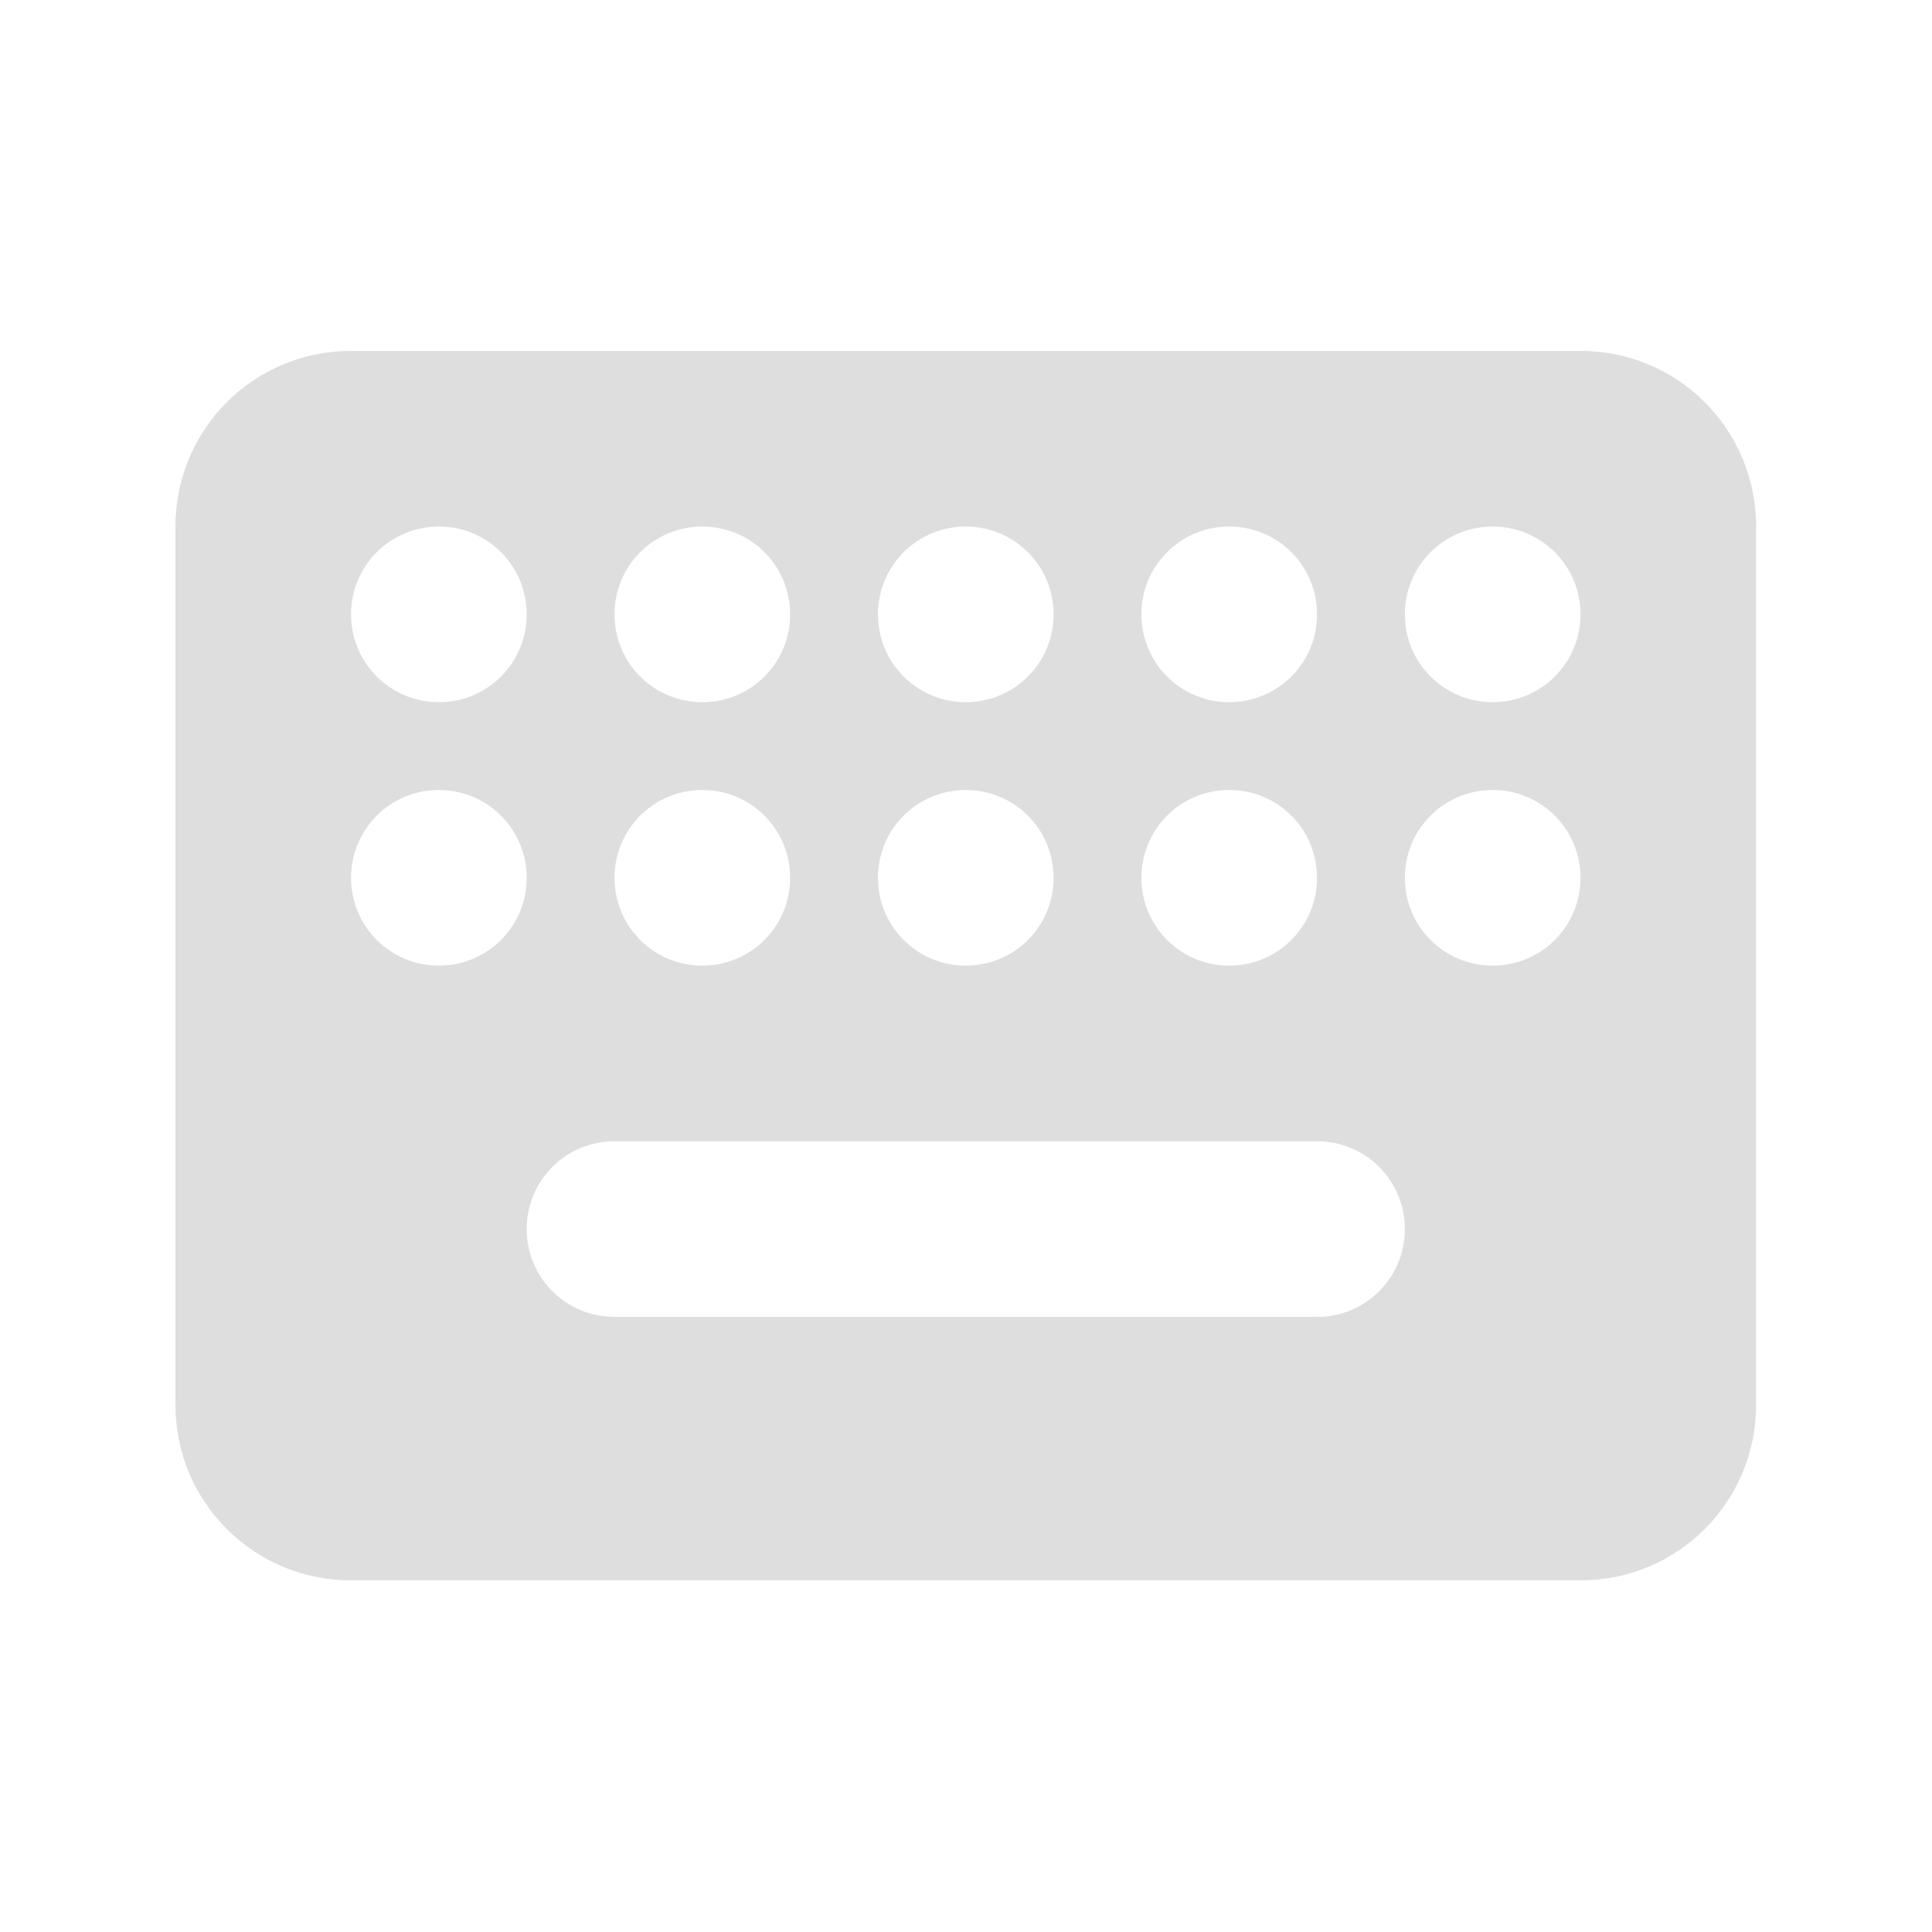
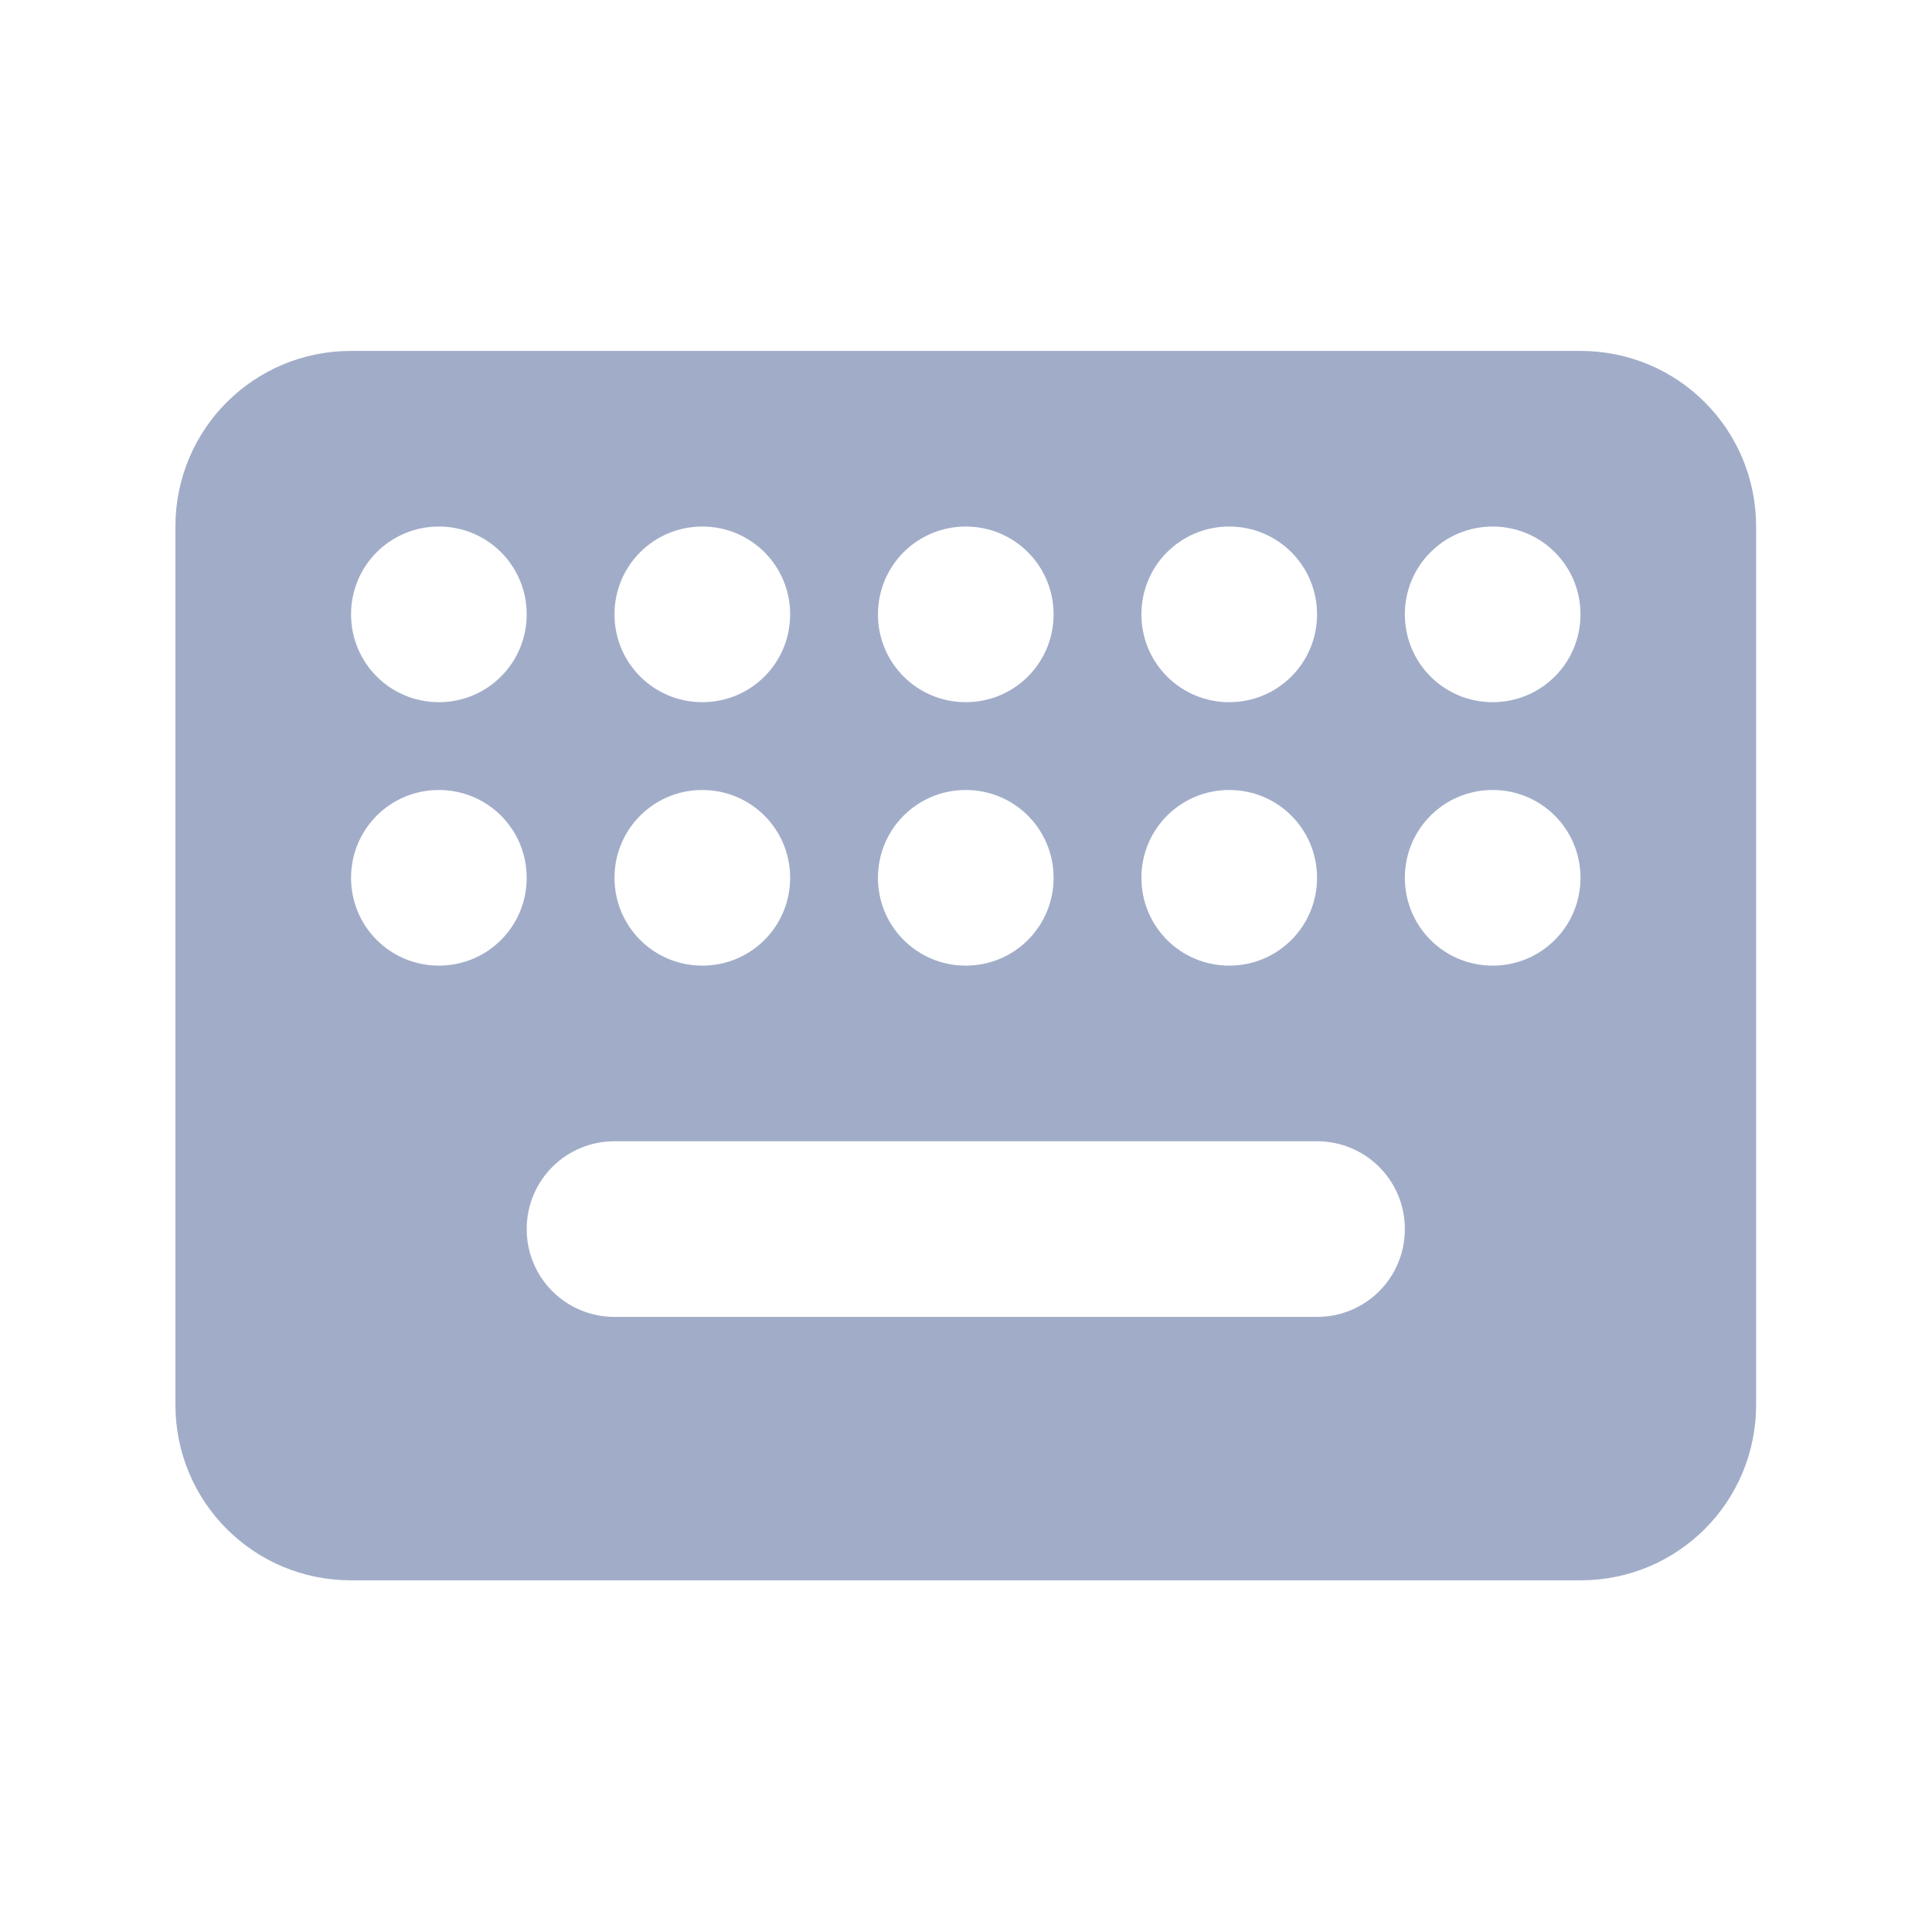
<svg width="22" height="22" version="1.1">
  <defs>
-     <style id="current-color-scheme" type="text/css">.ColorScheme-Text { color:#dedede; } .ColorScheme-Highlight { color:#5294e2; } .ColorScheme-ButtonBackground { color:#dedede; }</style>
+     <style id="current-color-scheme" type="text/css">.ColorScheme-Text { color:#a1adc8; } .ColorScheme-Highlight { color:#5294e2; } .ColorScheme-ButtonBackground { color:#a1adc8; }</style>
  </defs>
  <g id="22-22-keyboard-layout" transform="matrix(3.7795 0 0 3.7795 -119 -203.52)">
    <rect x="31.485" y="53.848" width="5.821" height="5.821" opacity="0" stroke-width=".179" />
-     <path transform="scale(.26458)" d="m123 207.52c-1.108 0-2 0.892-2 2v10c0 1.108 0.892 2 2 2h14c1.108 0 2-0.892 2-2v-10c0-1.108-0.892-2-2-2zm1 2c0.554 0 1 0.446 1 1s-0.446 1-1 1-1-0.446-1-1 0.446-1 1-1zm3 0c0.554 0 1 0.446 1 1s-0.446 1-1 1-1-0.446-1-1 0.446-1 1-1zm3 0c0.554 0 1 0.446 1 1s-0.446 1-1 1-1-0.446-1-1 0.446-1 1-1zm3 0c0.554 0 1 0.446 1 1s-0.446 1-1 1-1-0.446-1-1 0.446-1 1-1zm3 0c0.554 0 1 0.446 1 1s-0.446 1-1 1-1-0.446-1-1 0.446-1 1-1zm-12 3c0.554 0 1 0.446 1 1s-0.446 1-1 1-1-0.446-1-1 0.446-1 1-1zm3 0c0.554 0 1 0.446 1 1s-0.446 1-1 1-1-0.446-1-1 0.446-1 1-1zm3 0c0.554 0 1 0.446 1 1s-0.446 1-1 1-1-0.446-1-1 0.446-1 1-1zm3 0c0.554 0 1 0.446 1 1s-0.446 1-1 1-1-0.446-1-1 0.446-1 1-1zm3 0c0.554 0 1 0.446 1 1s-0.446 1-1 1-1-0.446-1-1 0.446-1 1-1zm-10 4h8c0.554 0 1 0.446 1 1s-0.446 1-1 1h-8c-0.554 0-1-0.446-1-1s0.446-1 1-1z" fill="#dedede" />
+     <path transform="scale(.26458)" d="m123 207.52c-1.108 0-2 0.892-2 2v10c0 1.108 0.892 2 2 2h14c1.108 0 2-0.892 2-2v-10c0-1.108-0.892-2-2-2zm1 2c0.554 0 1 0.446 1 1s-0.446 1-1 1-1-0.446-1-1 0.446-1 1-1zm3 0c0.554 0 1 0.446 1 1s-0.446 1-1 1-1-0.446-1-1 0.446-1 1-1zm3 0c0.554 0 1 0.446 1 1s-0.446 1-1 1-1-0.446-1-1 0.446-1 1-1zm3 0c0.554 0 1 0.446 1 1s-0.446 1-1 1-1-0.446-1-1 0.446-1 1-1zm3 0c0.554 0 1 0.446 1 1s-0.446 1-1 1-1-0.446-1-1 0.446-1 1-1zm-12 3c0.554 0 1 0.446 1 1s-0.446 1-1 1-1-0.446-1-1 0.446-1 1-1zm3 0c0.554 0 1 0.446 1 1s-0.446 1-1 1-1-0.446-1-1 0.446-1 1-1zm3 0c0.554 0 1 0.446 1 1s-0.446 1-1 1-1-0.446-1-1 0.446-1 1-1zm3 0c0.554 0 1 0.446 1 1s-0.446 1-1 1-1-0.446-1-1 0.446-1 1-1zm3 0c0.554 0 1 0.446 1 1s-0.446 1-1 1-1-0.446-1-1 0.446-1 1-1zm-10 4h8c0.554 0 1 0.446 1 1s-0.446 1-1 1h-8c-0.554 0-1-0.446-1-1s0.446-1 1-1z" fill="#a1adc8" />
  </g>
  <g id="keyboard-layout" stroke-linecap="round" stroke-linejoin="round">
    <rect x="30" y="-5" width="32" height="32" fill="none" stroke-width="1.829" />
-     <path d="m34 3c-1.108 0-2 0.892-2 2v12c0 1.108 0.892 2 2 2h24c1.108 0 2-0.892 2-2v-12c0-1.108-0.892-2-2-2h-24zm1.478 3h1.043c0.265 0 0.479 0.214 0.479 0.479v1.043c0 0.265-0.214 0.479-0.479 0.479h-1.043c-0.265 0-0.479-0.214-0.479-0.479v-1.043c0-0.265 0.214-0.479 0.479-0.479zm4 0h1.043c0.265 0 0.479 0.214 0.479 0.479v1.043c0 0.265-0.214 0.479-0.479 0.479h-1.043c-0.265 0-0.479-0.214-0.479-0.479v-1.043c0-0.265 0.214-0.479 0.479-0.479zm4 0h1.043c0.265 0 0.479 0.214 0.479 0.479v1.043c0 0.265-0.214 0.479-0.479 0.479h-1.043c-0.265 0-0.479-0.214-0.479-0.479v-1.043c0-0.265 0.214-0.479 0.479-0.479zm4 0h1.043c0.265 0 0.479 0.214 0.479 0.479v1.043c0 0.265-0.214 0.479-0.479 0.479h-1.043c-0.265 0-0.479-0.214-0.479-0.479v-1.043c0-0.265 0.214-0.479 0.479-0.479zm4 0h1.043c0.265 0 0.479 0.214 0.479 0.479v1.043c0 0.265-0.214 0.479-0.479 0.479h-1.043c-0.265 0-0.479-0.214-0.479-0.479v-1.043c0-0.265 0.214-0.479 0.479-0.479zm4 0h1.043c0.265 0 0.479 0.214 0.479 0.479v1.043c0 0.265-0.214 0.479-0.479 0.479h-1.043c-0.265 0-0.479-0.214-0.479-0.479v-1.043c0-0.265 0.214-0.479 0.479-0.479zm-20 4h1.043c0.265 0 0.479 0.214 0.479 0.479v1.043c0 0.265-0.214 0.479-0.479 0.479h-1.043c-0.265 0-0.479-0.214-0.479-0.479v-1.043c0-0.265 0.214-0.479 0.479-0.479zm4 0h1.043c0.265 0 0.479 0.214 0.479 0.479v1.043c0 0.265-0.214 0.479-0.479 0.479h-1.043c-0.265 0-0.479-0.214-0.479-0.479v-1.043c0-0.265 0.214-0.479 0.479-0.479zm4 0h1.043c0.265 0 0.479 0.214 0.479 0.479v1.043c0 0.265-0.214 0.479-0.479 0.479h-1.043c-0.265 0-0.479-0.214-0.479-0.479v-1.043c0-0.265 0.214-0.479 0.479-0.479zm4 0h1.043c0.265 0 0.479 0.214 0.479 0.479v1.043c0 0.265-0.214 0.479-0.479 0.479h-1.043c-0.265 0-0.479-0.214-0.479-0.479v-1.043c0-0.265 0.214-0.479 0.479-0.479zm4 0h1.043c0.265 0 0.479 0.214 0.479 0.479v1.043c0 0.265-0.214 0.479-0.479 0.479h-1.043c-0.265 0-0.479-0.214-0.479-0.479v-1.043c0-0.265 0.214-0.479 0.479-0.479zm4 0h1.043c0.265 0 0.479 0.214 0.479 0.479v1.043c0 0.265-0.214 0.479-0.479 0.479h-1.043c-0.265 0-0.479-0.214-0.479-0.479v-1.043c0-0.265 0.214-0.479 0.479-0.479zm-17.861 4h16.766c0.342 0 0.617 0.275 0.617 0.617v0.766c0 0.342-0.275 0.617-0.617 0.617h-16.766c-0.342 0-0.617-0.275-0.617-0.617v-0.766c0-0.342 0.275-0.617 0.617-0.617z" fill="#dedede" stroke-width="2.111" />
+     <path d="m34 3c-1.108 0-2 0.892-2 2v12c0 1.108 0.892 2 2 2h24c1.108 0 2-0.892 2-2v-12c0-1.108-0.892-2-2-2h-24zm1.478 3h1.043c0.265 0 0.479 0.214 0.479 0.479v1.043c0 0.265-0.214 0.479-0.479 0.479h-1.043c-0.265 0-0.479-0.214-0.479-0.479v-1.043c0-0.265 0.214-0.479 0.479-0.479zm4 0h1.043c0.265 0 0.479 0.214 0.479 0.479v1.043c0 0.265-0.214 0.479-0.479 0.479h-1.043c-0.265 0-0.479-0.214-0.479-0.479v-1.043c0-0.265 0.214-0.479 0.479-0.479zm4 0h1.043c0.265 0 0.479 0.214 0.479 0.479v1.043c0 0.265-0.214 0.479-0.479 0.479h-1.043c-0.265 0-0.479-0.214-0.479-0.479v-1.043c0-0.265 0.214-0.479 0.479-0.479zm4 0h1.043c0.265 0 0.479 0.214 0.479 0.479v1.043c0 0.265-0.214 0.479-0.479 0.479h-1.043c-0.265 0-0.479-0.214-0.479-0.479v-1.043c0-0.265 0.214-0.479 0.479-0.479zm4 0h1.043c0.265 0 0.479 0.214 0.479 0.479v1.043c0 0.265-0.214 0.479-0.479 0.479h-1.043c-0.265 0-0.479-0.214-0.479-0.479v-1.043c0-0.265 0.214-0.479 0.479-0.479zm4 0h1.043c0.265 0 0.479 0.214 0.479 0.479v1.043c0 0.265-0.214 0.479-0.479 0.479h-1.043c-0.265 0-0.479-0.214-0.479-0.479v-1.043c0-0.265 0.214-0.479 0.479-0.479zm-20 4h1.043c0.265 0 0.479 0.214 0.479 0.479v1.043c0 0.265-0.214 0.479-0.479 0.479h-1.043c-0.265 0-0.479-0.214-0.479-0.479v-1.043c0-0.265 0.214-0.479 0.479-0.479zm4 0h1.043c0.265 0 0.479 0.214 0.479 0.479v1.043c0 0.265-0.214 0.479-0.479 0.479h-1.043c-0.265 0-0.479-0.214-0.479-0.479v-1.043c0-0.265 0.214-0.479 0.479-0.479zm4 0h1.043c0.265 0 0.479 0.214 0.479 0.479v1.043c0 0.265-0.214 0.479-0.479 0.479h-1.043c-0.265 0-0.479-0.214-0.479-0.479v-1.043c0-0.265 0.214-0.479 0.479-0.479zm4 0h1.043c0.265 0 0.479 0.214 0.479 0.479v1.043c0 0.265-0.214 0.479-0.479 0.479h-1.043c-0.265 0-0.479-0.214-0.479-0.479v-1.043c0-0.265 0.214-0.479 0.479-0.479zm4 0h1.043c0.265 0 0.479 0.214 0.479 0.479v1.043c0 0.265-0.214 0.479-0.479 0.479h-1.043c-0.265 0-0.479-0.214-0.479-0.479v-1.043c0-0.265 0.214-0.479 0.479-0.479zm4 0h1.043c0.265 0 0.479 0.214 0.479 0.479v1.043c0 0.265-0.214 0.479-0.479 0.479h-1.043c-0.265 0-0.479-0.214-0.479-0.479v-1.043c0-0.265 0.214-0.479 0.479-0.479zm-17.861 4h16.766c0.342 0 0.617 0.275 0.617 0.617v0.766c0 0.342-0.275 0.617-0.617 0.617h-16.766c-0.342 0-0.617-0.275-0.617-0.617v-0.766c0-0.342 0.275-0.617 0.617-0.617z" fill="#a1adc8" stroke-width="2.111" />
  </g>
</svg>
